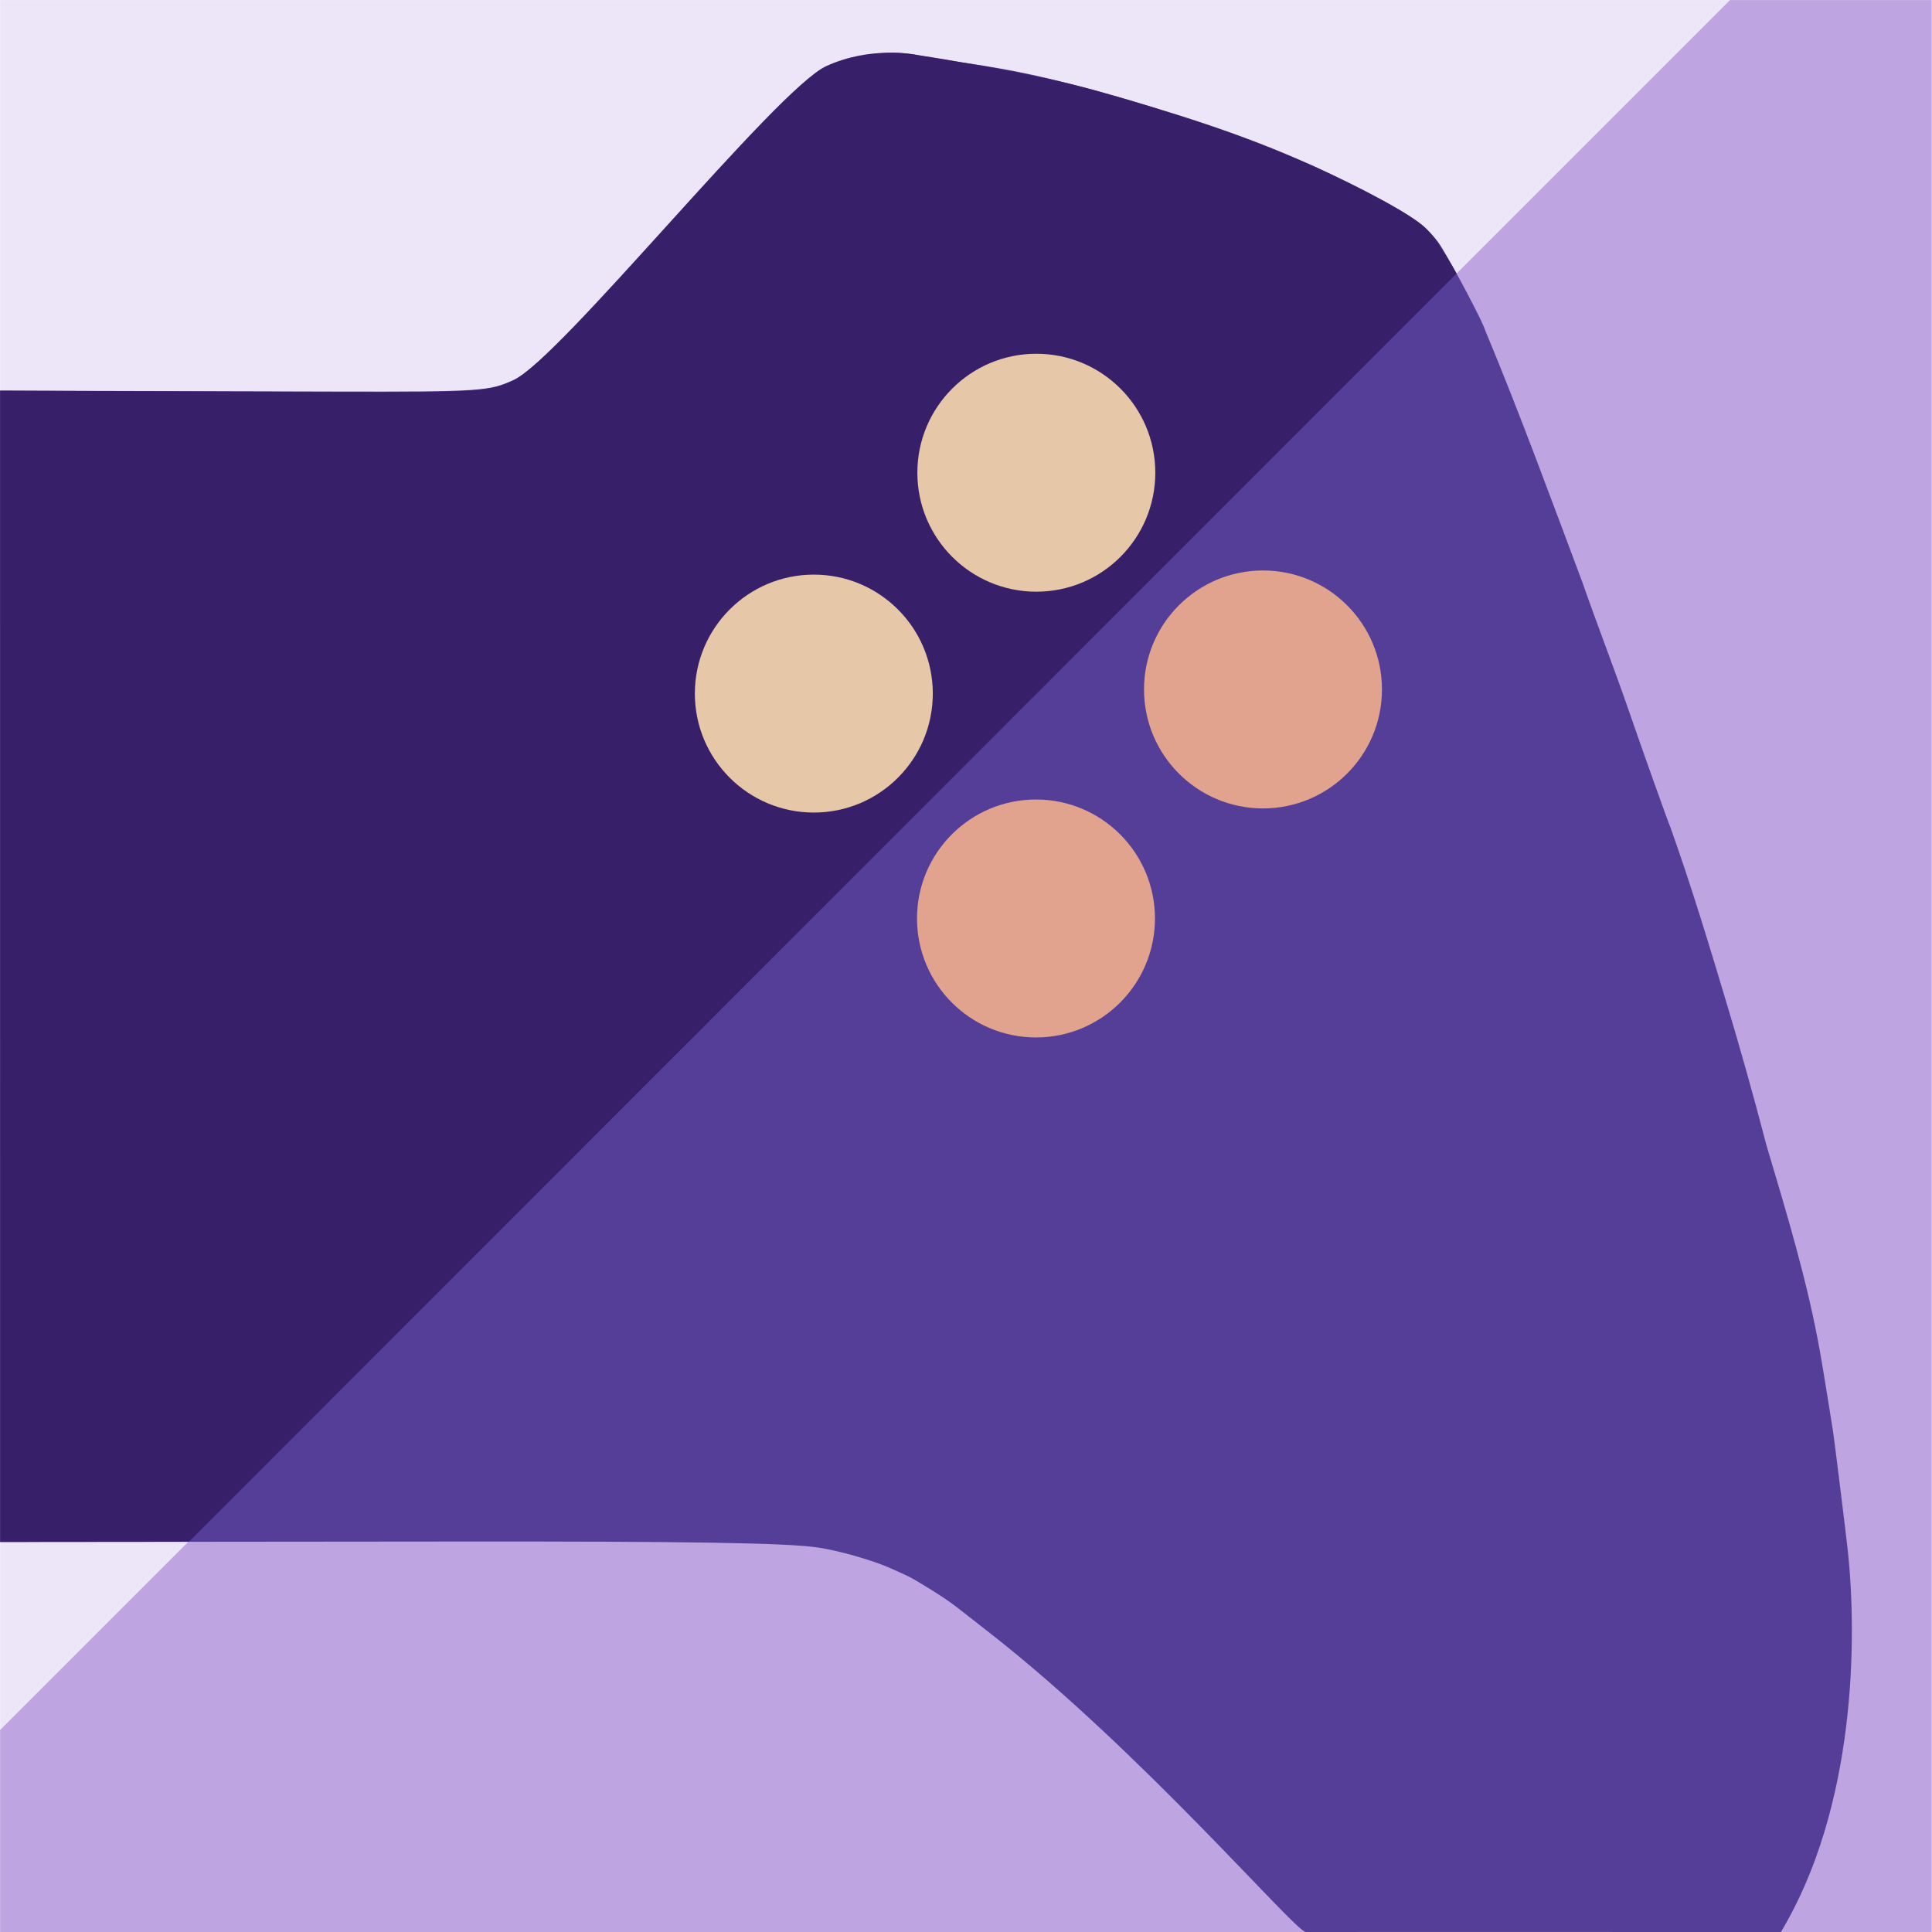
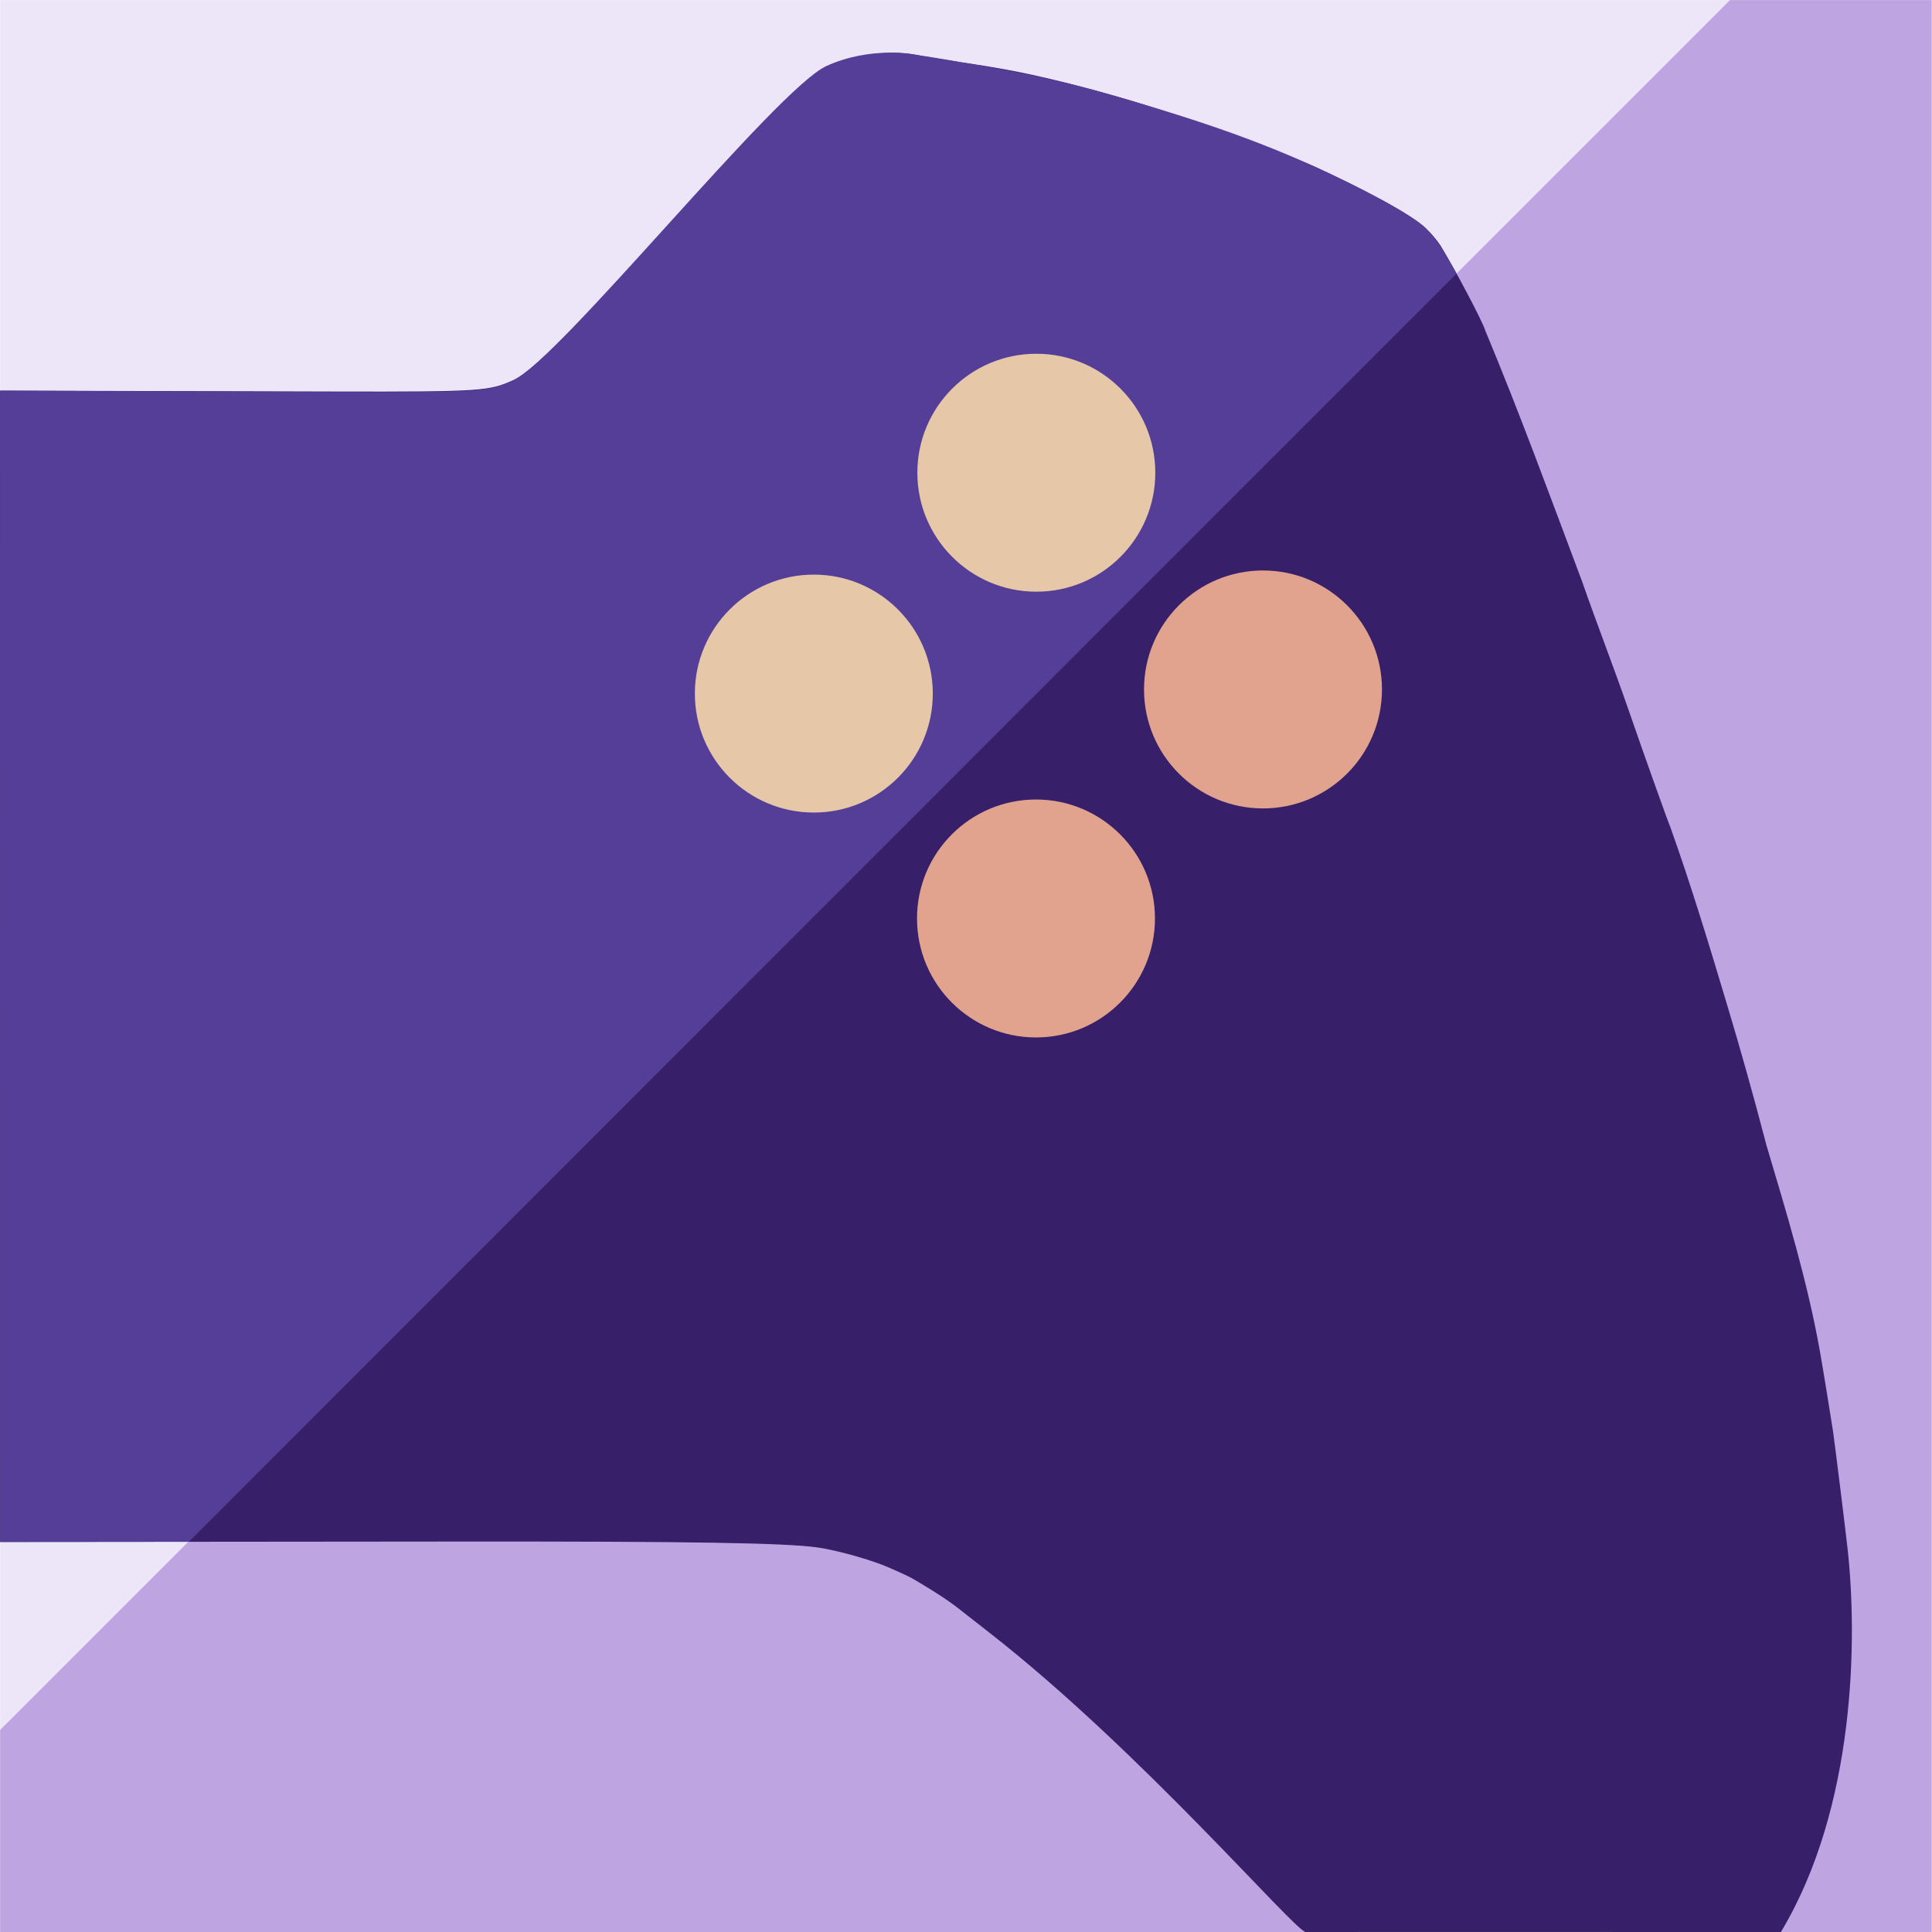
<svg xmlns="http://www.w3.org/2000/svg" xml:space="preserve" width="1024" height="1024" viewBox="0 0 270.933 270.933">
-   <path d="M255.928 256.564H767.82V768.54H255.928z" class="background-light" style="fill:#ede5f8;fill-opacity:1;stroke-width:0" transform="translate(-135.407 -135.75)scale(.52916)" />
-   <path d="m714.366 256.564-458.44 458.44v53.536H767.82V256.564Z" class="background-dark" style="fill:#bea4e1;fill-opacity:1;stroke-width:0" transform="translate(-135.407 -135.75)scale(.52916)" />
+   <path d="M.02.013h270.873v270.918H.02Z" class="background-light" style="fill:#ede5f8;fill-opacity:1;stroke-width:0" />
+   <path d="M242.607.013.019 242.602v28.329h270.874V.013Z" class="background-dark" style="fill:#bea4e1;fill-opacity:1;stroke-width:0" />
  <g style="display:inline">
-     <path d="M601.91 768.54c-2.735-.066-43.37-47.717-83.736-79.261-2.784-2.176-6.65-5.2-8.593-6.721-3.886-3.045-10.784-7.06-11.479-7.461-1.19-.687-2.393-1.272-6.665-3.15-4.524-1.99-13.567-4.542-18.772-5.298-8.498-1.236-33.84-1.639-96.251-1.582l-120.486.11c-.016-82.184-.01-236.036-.013-305.108l88.831.232c39.029.101 40.847-.189 47.144-3.008 13.443-6.019 68.906-76.53 83.114-82.973 7.254-3.29 16.603-4.702 23.918-3.202 1.581.324 6.626 1.157 11.212 1.852 10.895 1.65 18.218 2.754 35.434 7.376 28.676 7.697 56.638 19.386 58.66 20.31 11.937 5.453 25.411 12.472 29.43 16.271 1.59 1.504 3.282 3.542 4.083 4.852 3.524 5.765 11.034 19.845 11.756 22.333 9.175 22.007 17.356 44.381 25.733 66.7 3.979 11.415 8.336 22.57 12.276 33.945 3.358 9.785 10.614 30.128 11.045 30.968 5.604 15.717 10.419 31.655 15.204 47.643 2.989 9.93 6.674 22.862 10.253 36.626 5.39 18.118 10.909 36.205 14.226 54.889.718 3.96 3.264 19.802 3.445 21.053.437 3.026 3.277 25.867 3.851 31.073 2.626 23.81 2.15 68.545-17.678 101.54-.1.167-2.65.031-2.707.032-9.042.065-31.907-.03-39.664-.043-15.94-.029-83.501.005-83.508.005z" class="logo-primary" style="fill:#553e98;fill-opacity:1;stroke-width:0;stroke-dasharray:none" transform="translate(-135.407 -135.75)scale(.52916)" />
-     <path d="M474.911 274.03c-13.227 5.997-70.704 77.822-83.133 83.387-6.296 2.82-8.115 3.11-47.143 3.008l-88.705-.358c.002 69.071-.004 222.924.012 305.107l49.995-.045 335.959-336.097c-1.417-2.623-3.478-5.85-4.512-7.543-.801-1.31-2.229-3.084-3.82-4.587-4.017-3.8-17.491-10.819-29.428-16.271-19.17-8.756-38.18-14.515-58.66-20.311-17.216-4.622-32.595-6.852-35.435-7.376-4.56-.84-9.508-1.589-11.211-1.851-1.211-.187-12.33-2.317-23.919 2.937" class="logo-secondary" style="fill:#371f69;fill-opacity:1;stroke-width:0" transform="translate(-135.407 -135.75)scale(.52916)" />
+     <path d="M601.91 768.54c-2.735-.066-43.37-47.717-83.736-79.261-2.784-2.176-6.65-5.2-8.593-6.721-3.886-3.045-10.784-7.06-11.479-7.461-1.19-.687-2.393-1.272-6.665-3.15-4.524-1.99-13.567-4.542-18.772-5.298-8.498-1.236-33.84-1.639-96.251-1.582l-120.486.11c-.016-82.184-.01-236.036-.013-305.108l88.831.232c39.029.101 40.847-.189 47.144-3.008 13.443-6.019 68.906-76.53 83.114-82.973 7.254-3.29 16.603-4.702 23.918-3.202 1.581.324 6.626 1.157 11.212 1.852 10.895 1.65 18.218 2.754 35.434 7.376 28.676 7.697 56.638 19.386 58.66 20.31 11.937 5.453 25.411 12.472 29.43 16.271 1.59 1.504 3.282 3.542 4.083 4.852 3.524 5.765 11.034 19.845 11.756 22.333 9.175 22.007 17.356 44.381 25.733 66.7 3.979 11.415 8.336 22.57 12.276 33.945 3.358 9.785 10.614 30.128 11.045 30.968 5.604 15.717 10.419 31.655 15.204 47.643 2.989 9.93 6.674 22.862 10.253 36.626 5.39 18.118 10.909 36.205 14.226 54.889.718 3.96 3.264 19.802 3.445 21.053.437 3.026 3.277 25.867 3.851 31.073 2.626 23.81 2.15 68.545-17.678 101.54-.1.167-2.65.031-2.707.032-9.042.065-31.907-.03-39.664-.043-15.94-.029-83.501.005-83.508.005z" class="logo-primary" style="fill:#371f69;fill-opacity:1;stroke-width:0;stroke-dasharray:none" transform="translate(-135.407 -135.75)scale(.52916)" />
+     <path d="M474.911 274.03c-13.227 5.997-70.704 77.822-83.133 83.387-6.296 2.82-8.115 3.11-47.143 3.008l-88.705-.358c.002 69.071-.004 222.924.012 305.107l49.995-.045 335.959-336.097c-1.417-2.623-3.478-5.85-4.512-7.543-.801-1.31-2.229-3.084-3.82-4.587-4.017-3.8-17.491-10.819-29.428-16.271-19.17-8.756-38.18-14.515-58.66-20.311-17.216-4.622-32.595-6.852-35.435-7.376-4.56-.84-9.508-1.589-11.211-1.851-1.211-.187-12.33-2.317-23.919 2.937" class="logo-secondary" style="fill:#553e98;fill-opacity:1;stroke-width:0" transform="translate(-135.407 -135.75)scale(.52916)" />
  </g>
  <g style="display:inline" transform="translate(-135.407 -135.75)scale(.52916)">
    <circle cx="530.532" cy="381.817" r="31.529" class="dot-light" style="fill:#e6c7a7;fill-opacity:1;stroke-width:0;stroke-linejoin:bevel;stroke-dasharray:none" />
    <circle cx="471.565" cy="440.348" r="31.529" class="dot-light" style="fill:#e6c7a7;fill-opacity:1;stroke-width:0;stroke-linejoin:bevel;stroke-dasharray:none" />
    <circle cx="590.601" cy="439.252" r="31.529" class="dot-dark" style="fill:#e1a38d;fill-opacity:1;stroke-width:0;stroke-linejoin:bevel;stroke-dasharray:none" />
    <circle cx="530.441" cy="499.948" r="31.529" class="dot-dark" style="fill:#e1a38d;fill-opacity:1;stroke-width:0;stroke-linejoin:bevel;stroke-dasharray:none" />
  </g>
</svg>
